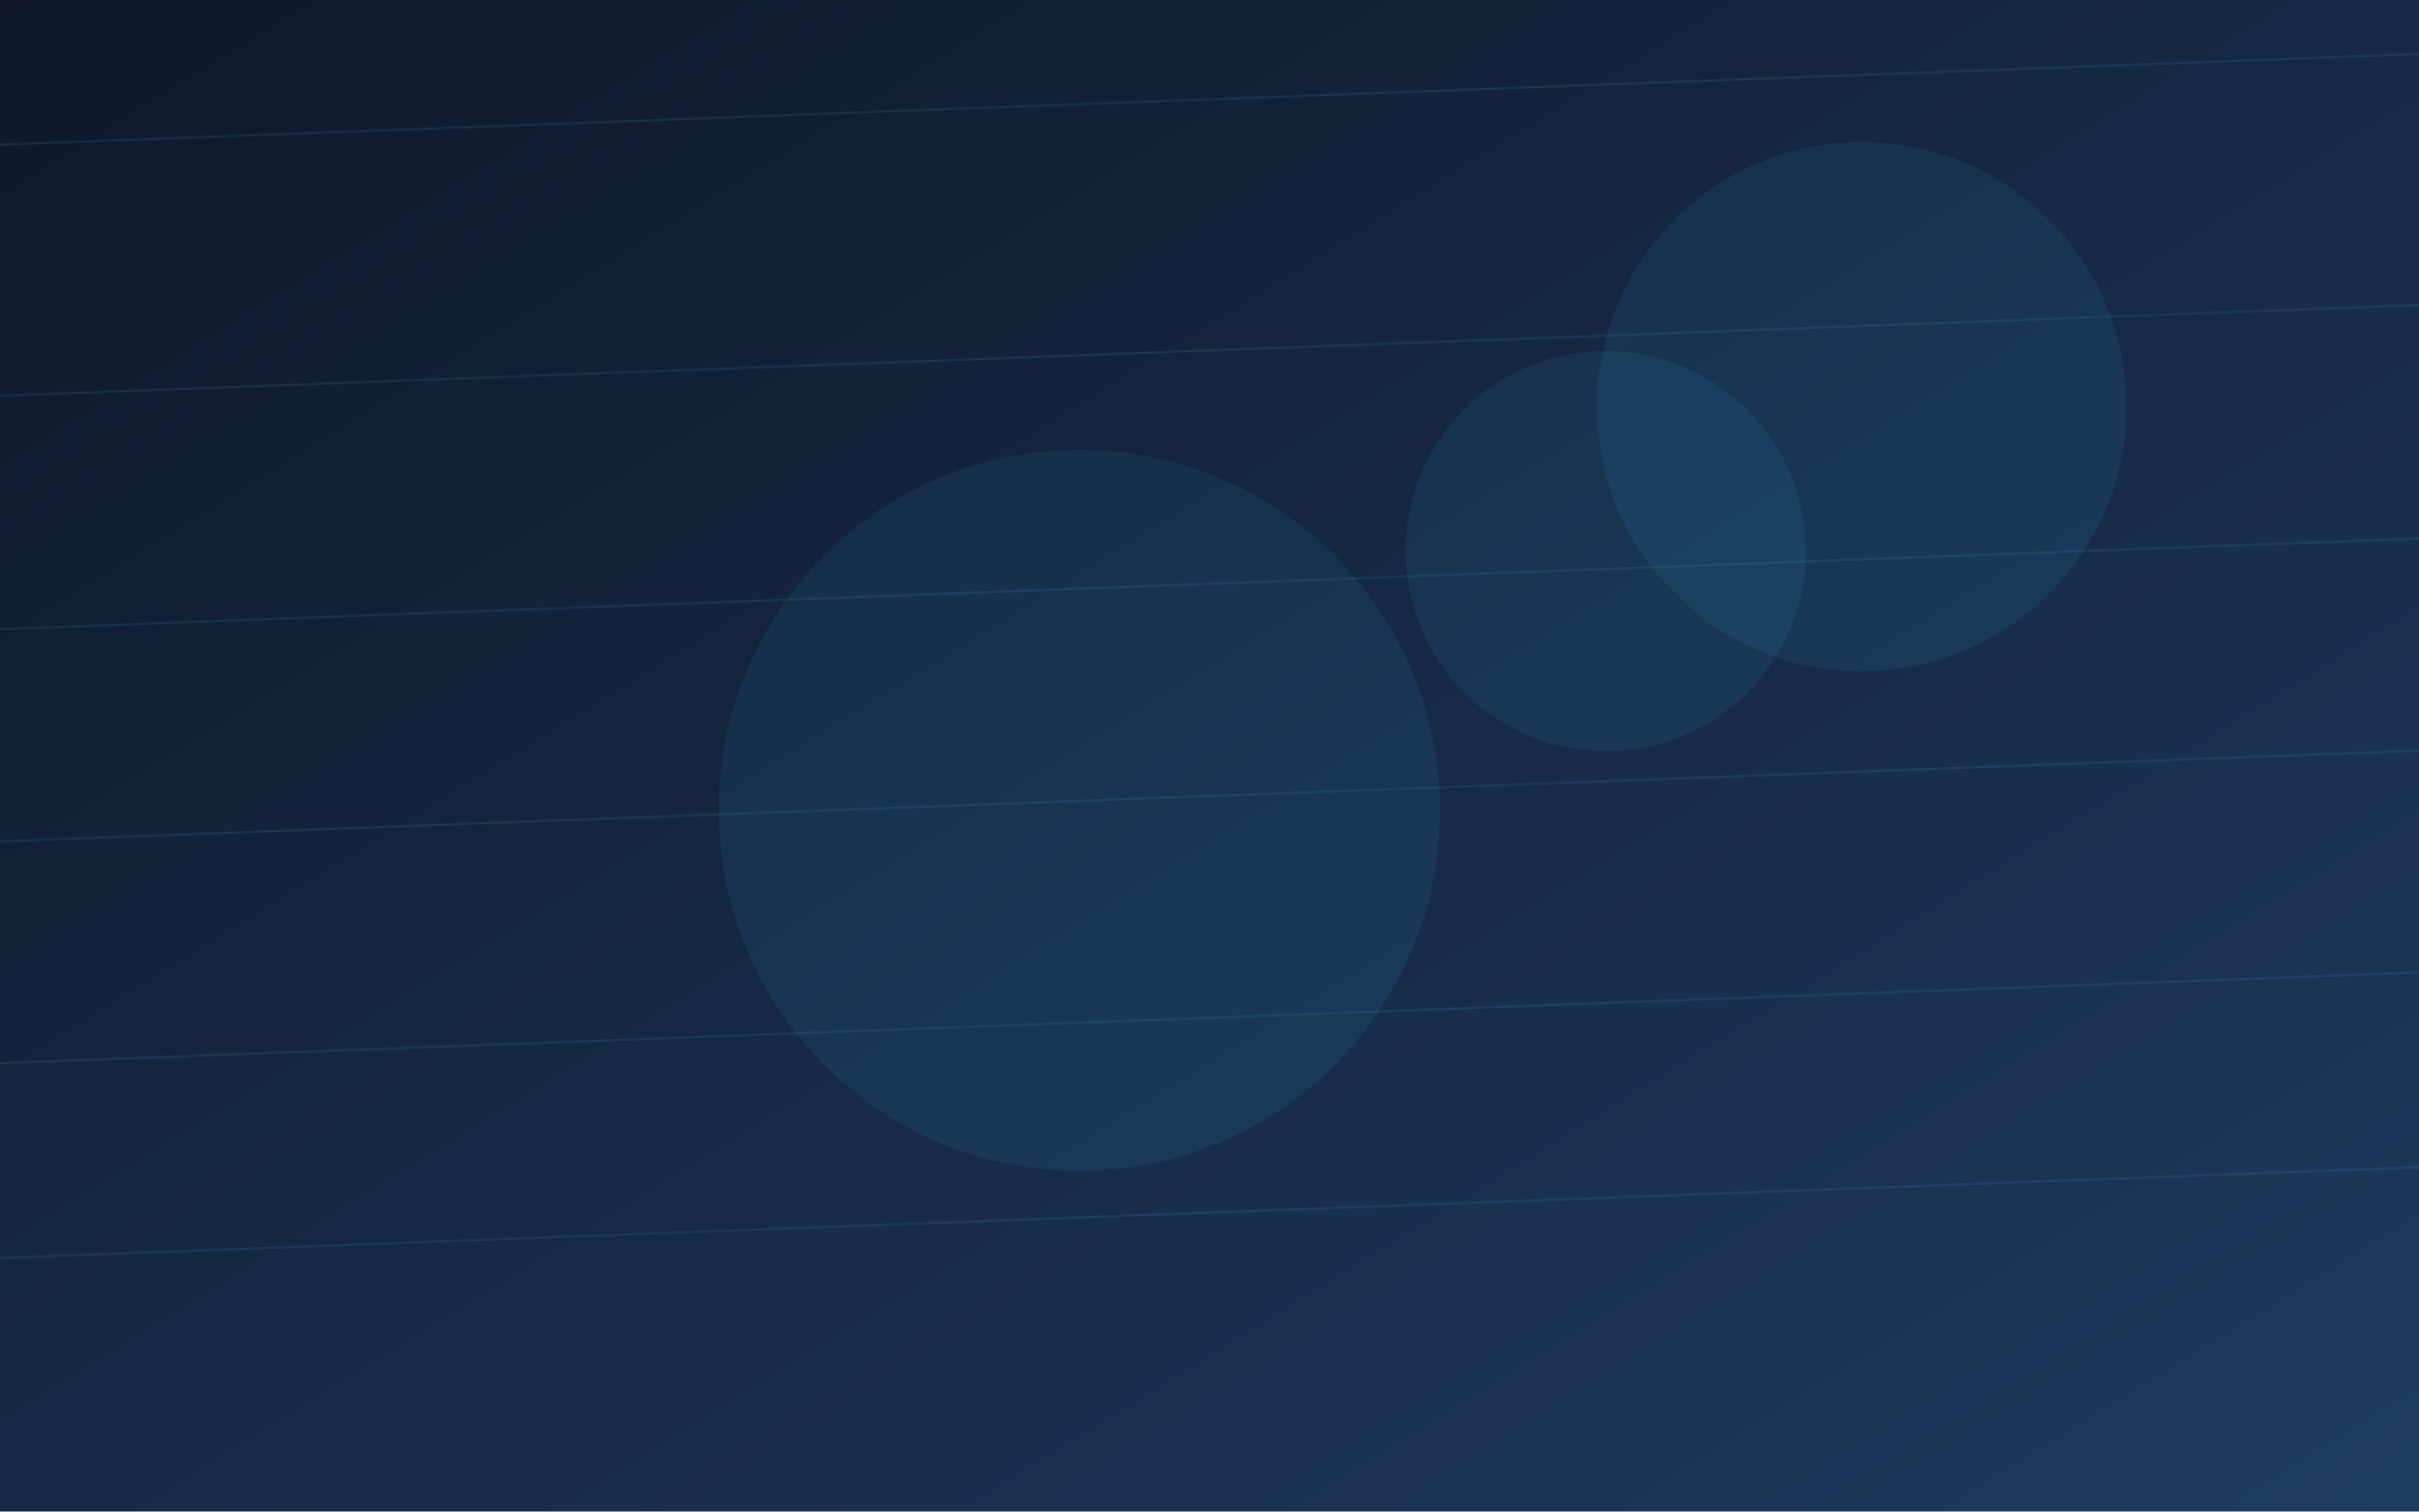
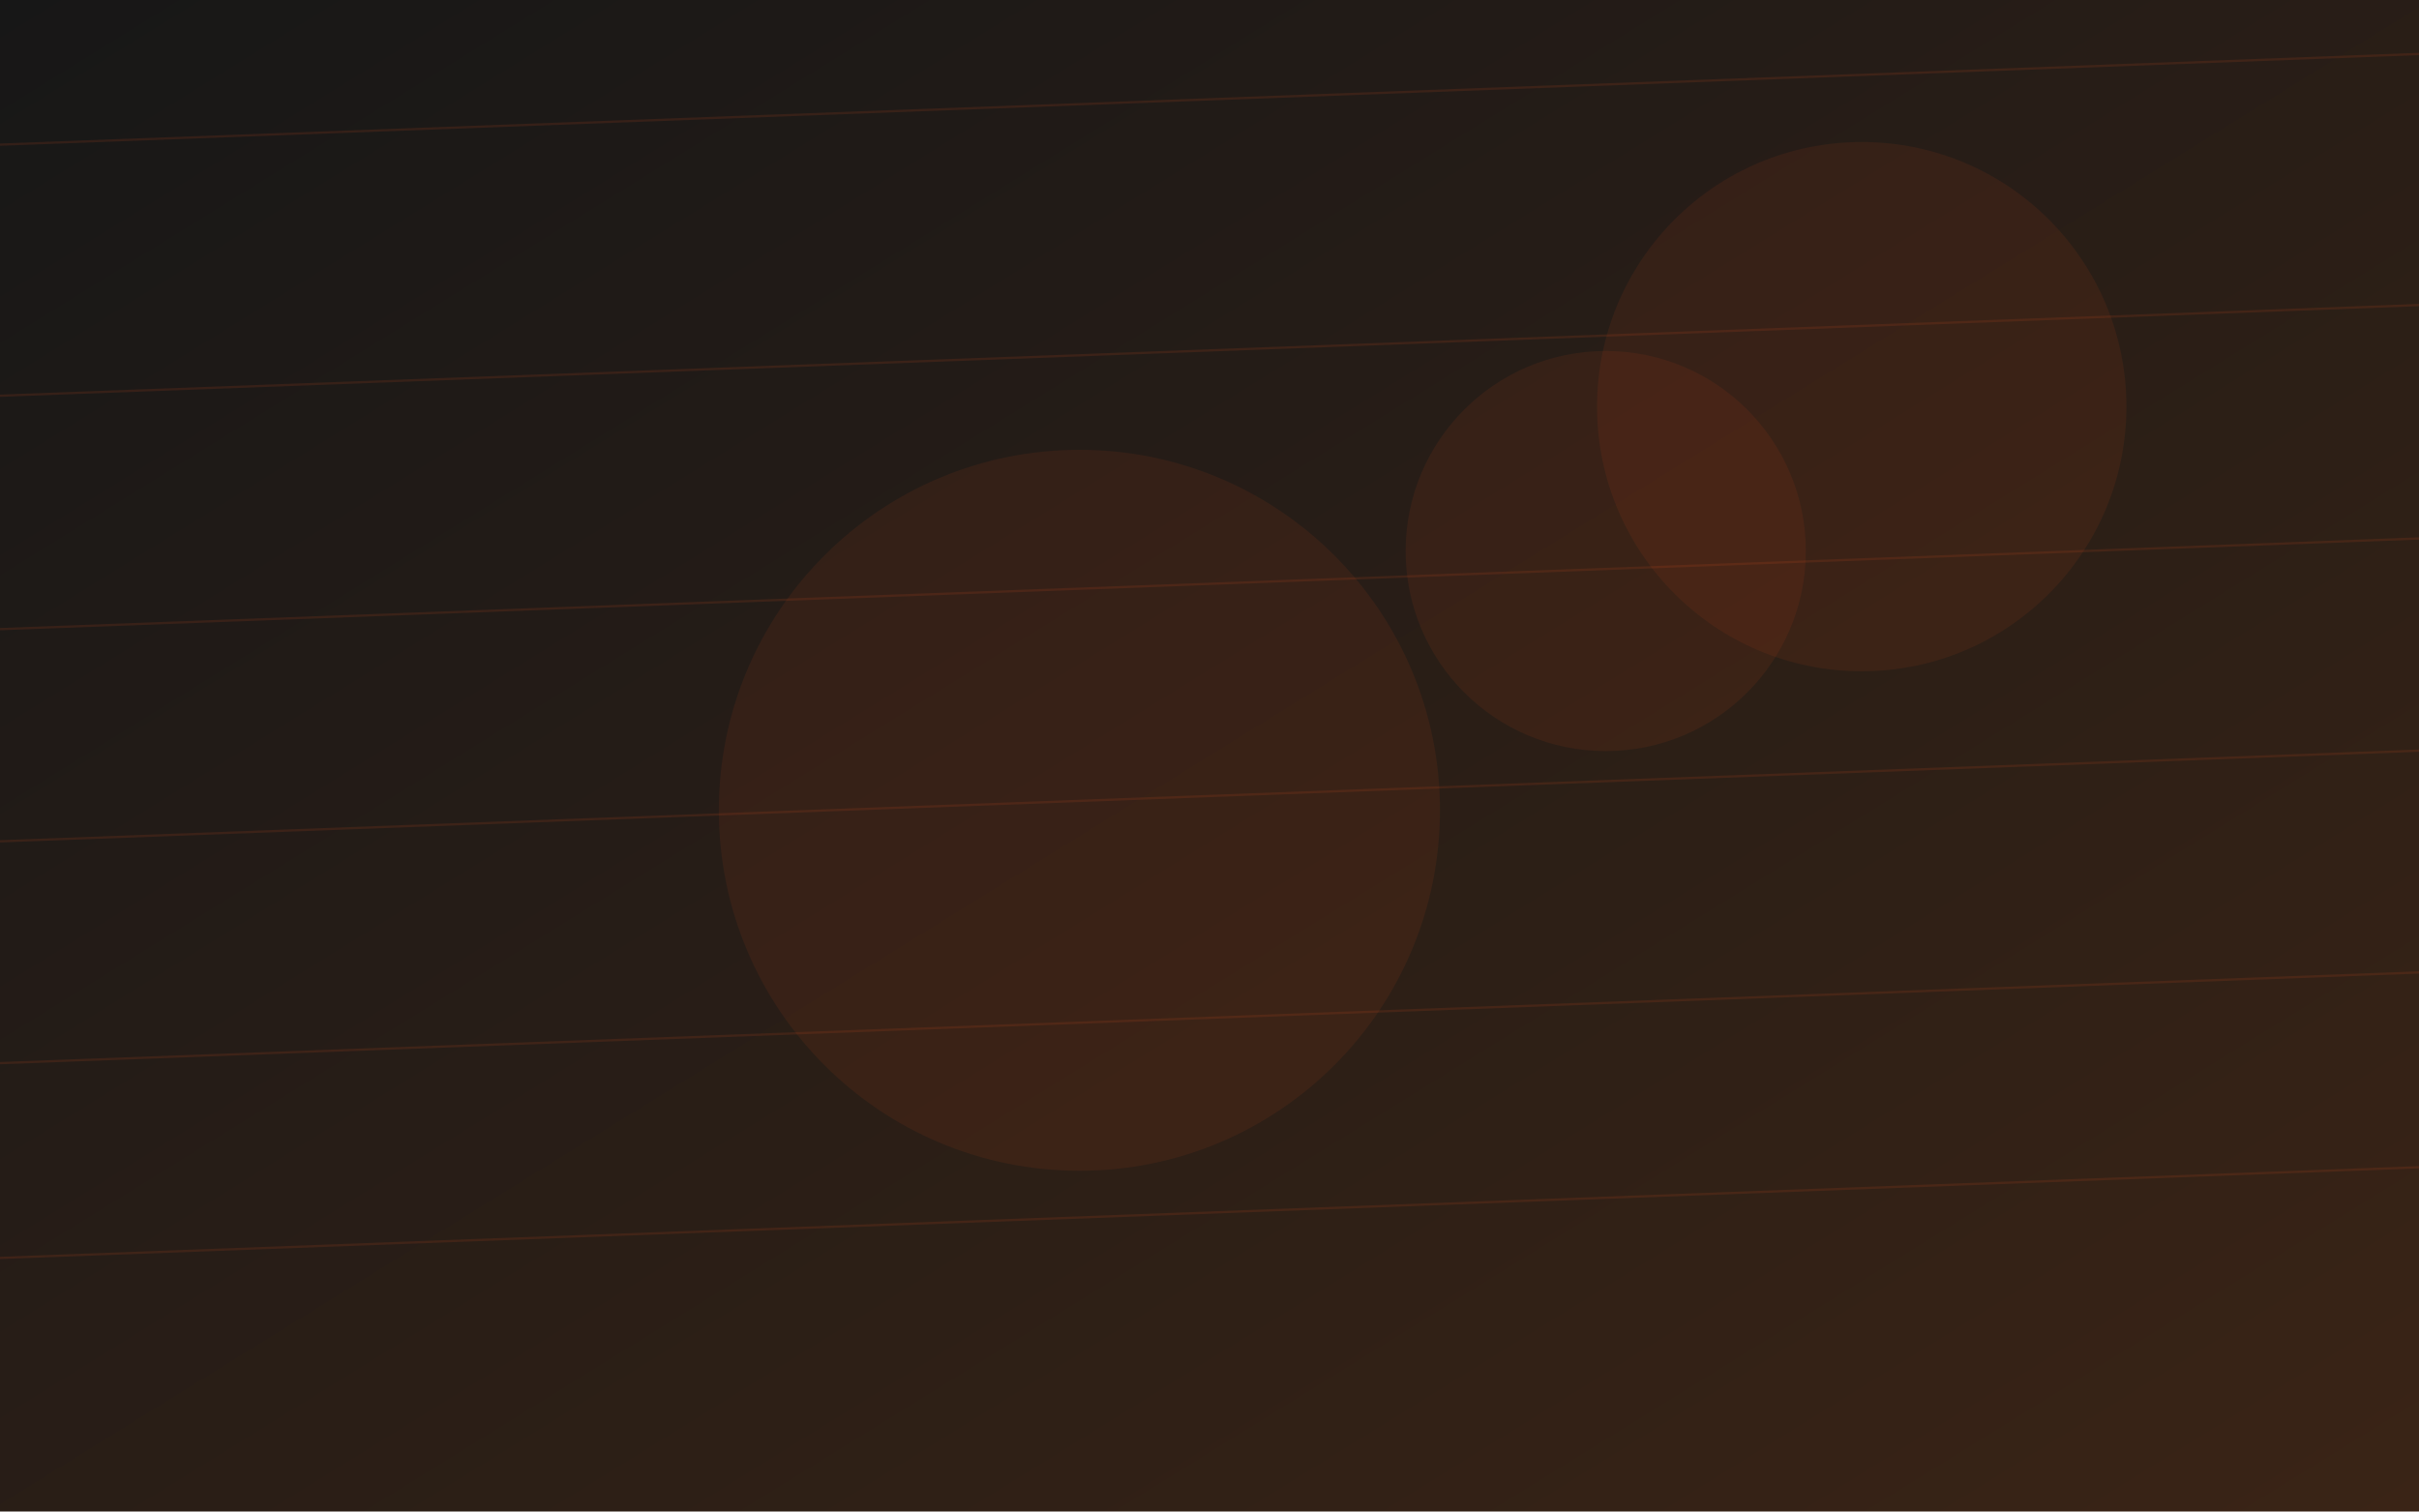
<svg xmlns="http://www.w3.org/2000/svg" width="1600" height="1000" viewBox="0 0 1600 1000">
  <defs>
    <linearGradient id="g" x1="0%" y1="0%" x2="100%" y2="100%">
-       <stop offset="0%" stop-color="#0f1729" />
-       <stop offset="100%" stop-color="#1e3a5f" />
+       <stop offset="0%" stop-color="#171717" />
+       <stop offset="100%" stop-color="#3a2416" />
    </linearGradient>
  </defs>
  <rect width="1600" height="1000" fill="url(#g)" />
-   <circle cx="1062.089" cy="364.563" r="132.356" fill="#38bdf8" fill-opacity="0.08" />
-   <circle cx="713.957" cy="536.087" r="238.489" fill="#38bdf8" fill-opacity="0.08" />
-   <circle cx="1231.406" cy="269.037" r="175.076" fill="#38bdf8" fill-opacity="0.08" />
-   <line x1="0" y1="95.699" x2="1600" y2="35.699" stroke="#38bdf8" stroke-opacity="0.12" stroke-width="1.5" />
-   <line x1="0" y1="261.816" x2="1600" y2="201.816" stroke="#38bdf8" stroke-opacity="0.12" stroke-width="1.5" />
-   <line x1="0" y1="416.239" x2="1600" y2="356.239" stroke="#38bdf8" stroke-opacity="0.12" stroke-width="1.5" />
-   <line x1="0" y1="556.617" x2="1600" y2="496.617" stroke="#38bdf8" stroke-opacity="0.12" stroke-width="1.5" />
-   <line x1="0" y1="703.36" x2="1600" y2="643.36" stroke="#38bdf8" stroke-opacity="0.12" stroke-width="1.5" />
-   <line x1="0" y1="832.23" x2="1600" y2="772.23" stroke="#38bdf8" stroke-opacity="0.12" stroke-width="1.5" />
+   <circle cx="1062.089" cy="364.563" r="132.356" fill="#f25623" fill-opacity="0.08" />
+   <circle cx="713.957" cy="536.087" r="238.489" fill="#f25623" fill-opacity="0.08" />
+   <circle cx="1231.406" cy="269.037" r="175.076" fill="#f25623" fill-opacity="0.08" />
+   <line x1="0" y1="95.699" x2="1600" y2="35.699" stroke="#f25623" stroke-opacity="0.12" stroke-width="1.5" />
+   <line x1="0" y1="261.816" x2="1600" y2="201.816" stroke="#f25623" stroke-opacity="0.12" stroke-width="1.5" />
+   <line x1="0" y1="416.239" x2="1600" y2="356.239" stroke="#f25623" stroke-opacity="0.12" stroke-width="1.5" />
+   <line x1="0" y1="556.617" x2="1600" y2="496.617" stroke="#f25623" stroke-opacity="0.12" stroke-width="1.5" />
+   <line x1="0" y1="703.36" x2="1600" y2="643.36" stroke="#f25623" stroke-opacity="0.12" stroke-width="1.5" />
+   <line x1="0" y1="832.23" x2="1600" y2="772.23" stroke="#f25623" stroke-opacity="0.12" stroke-width="1.5" />
</svg>
